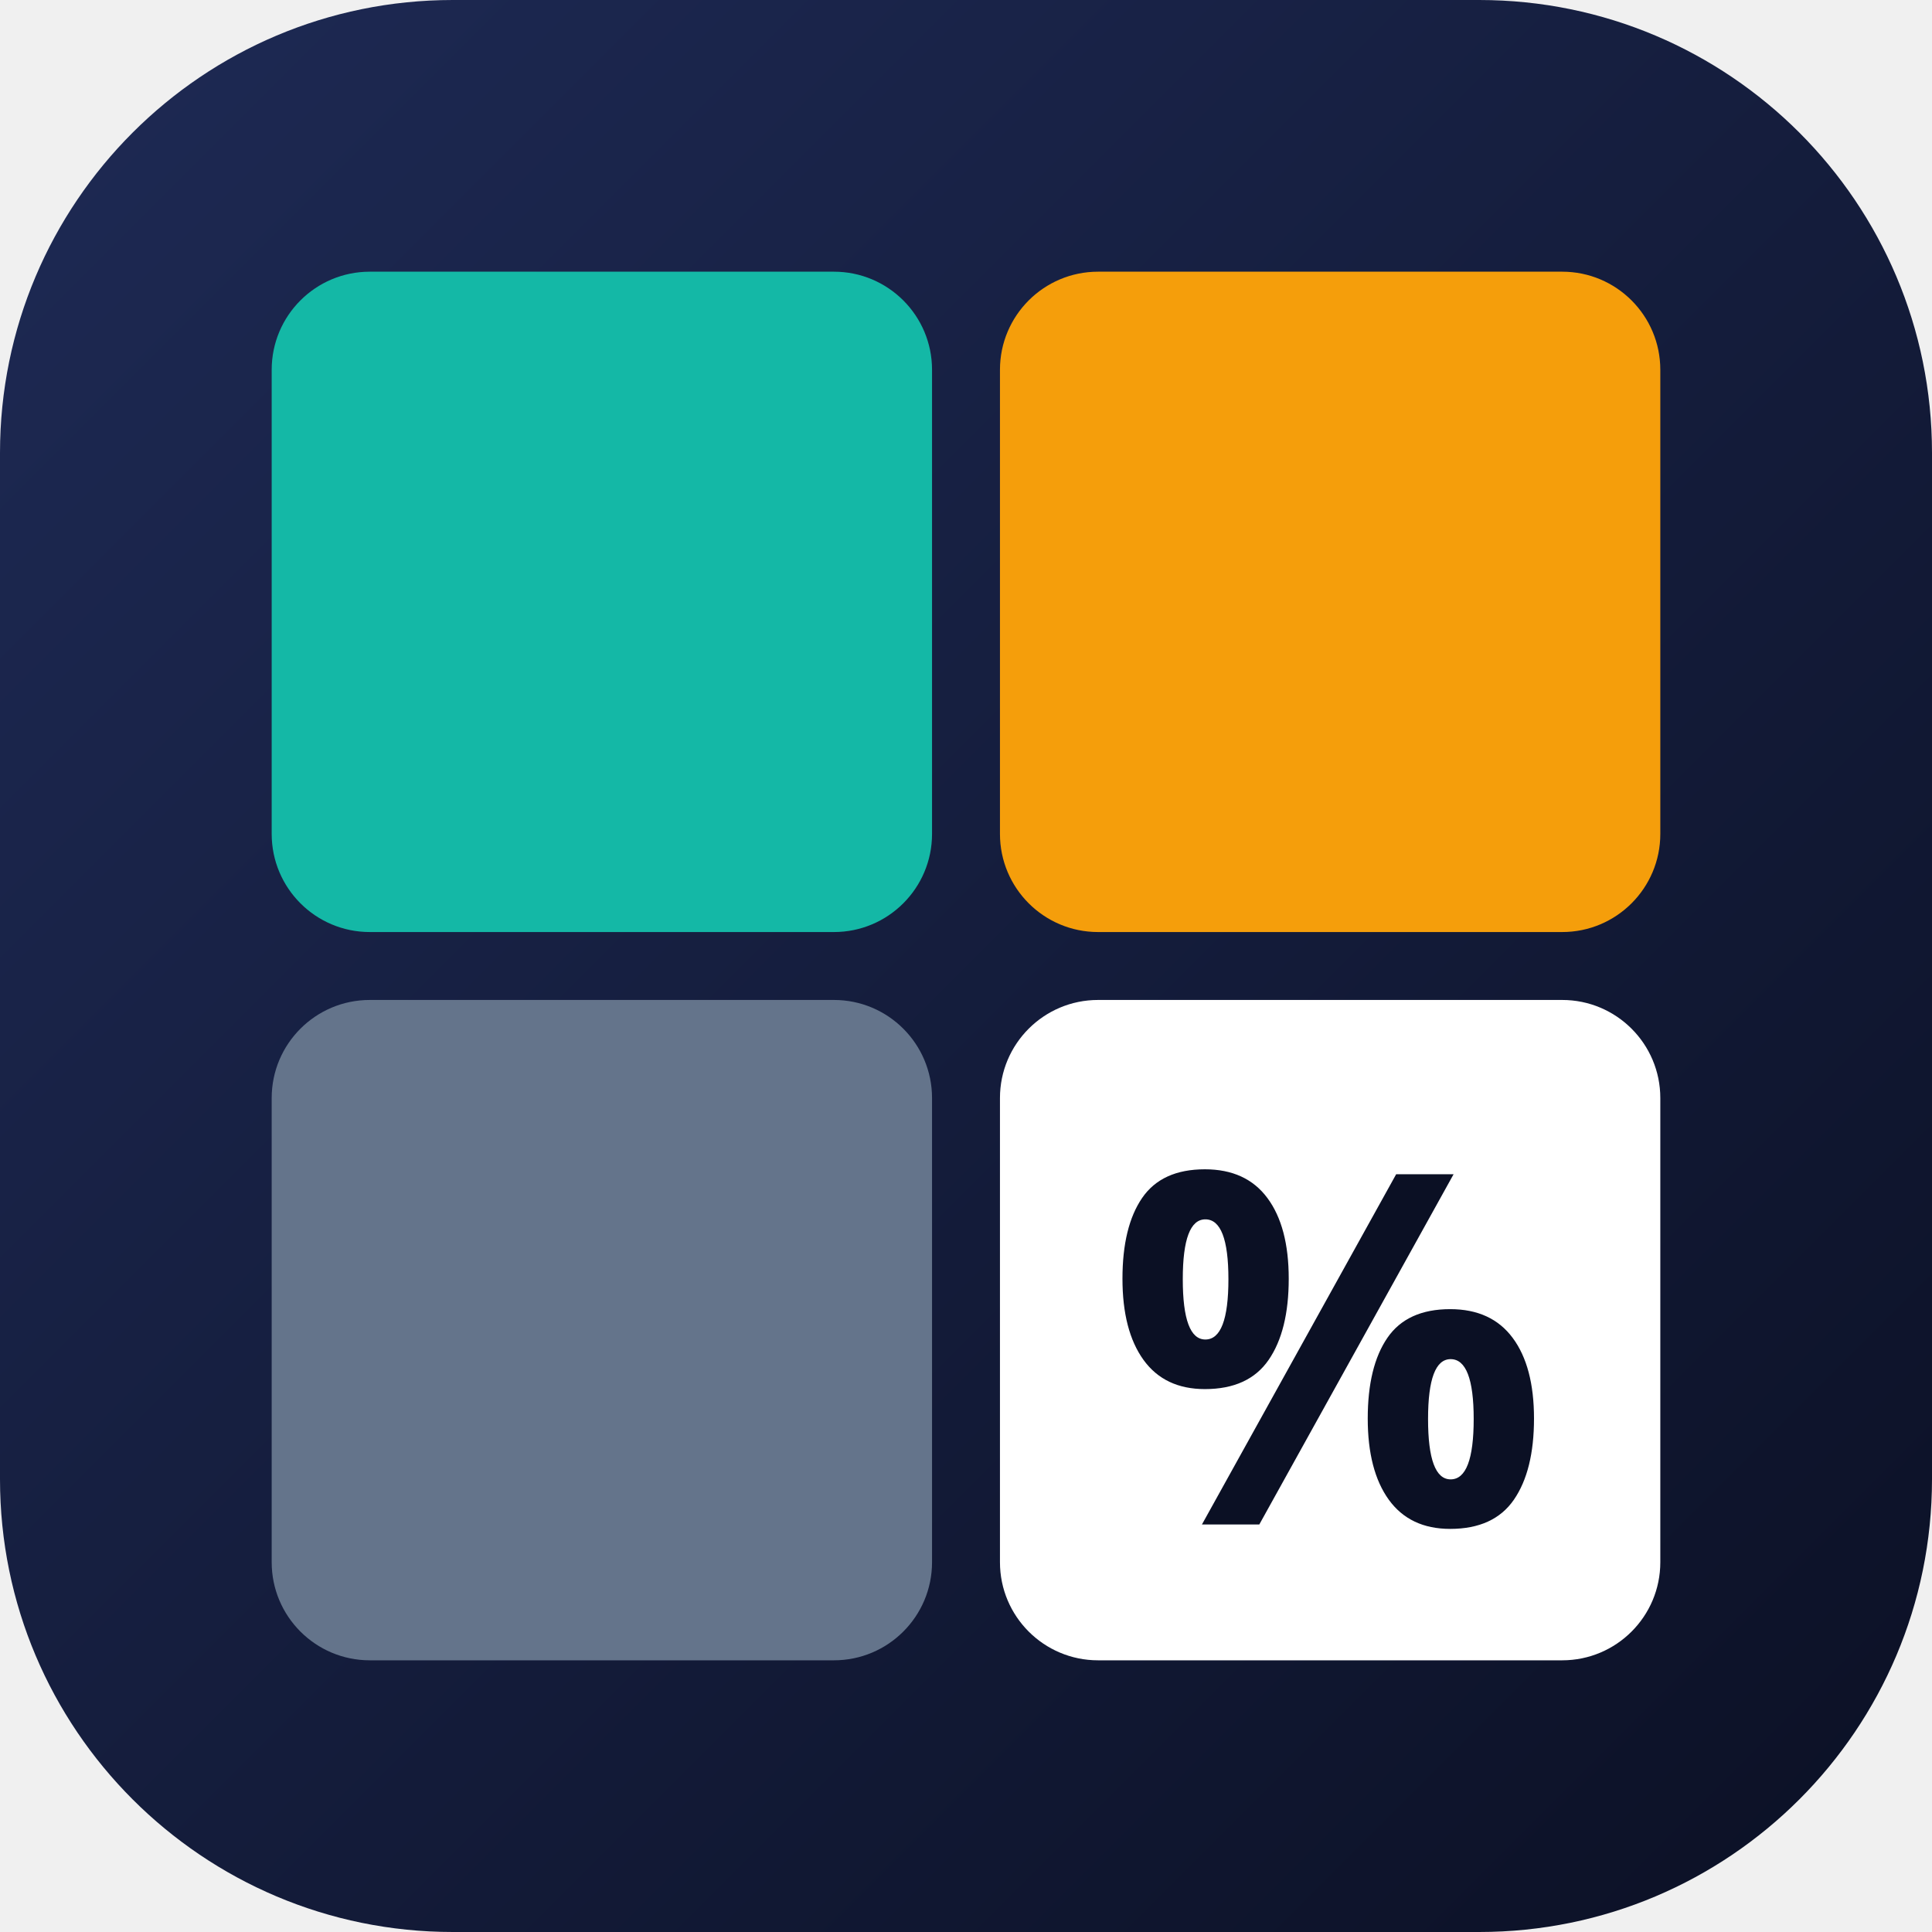
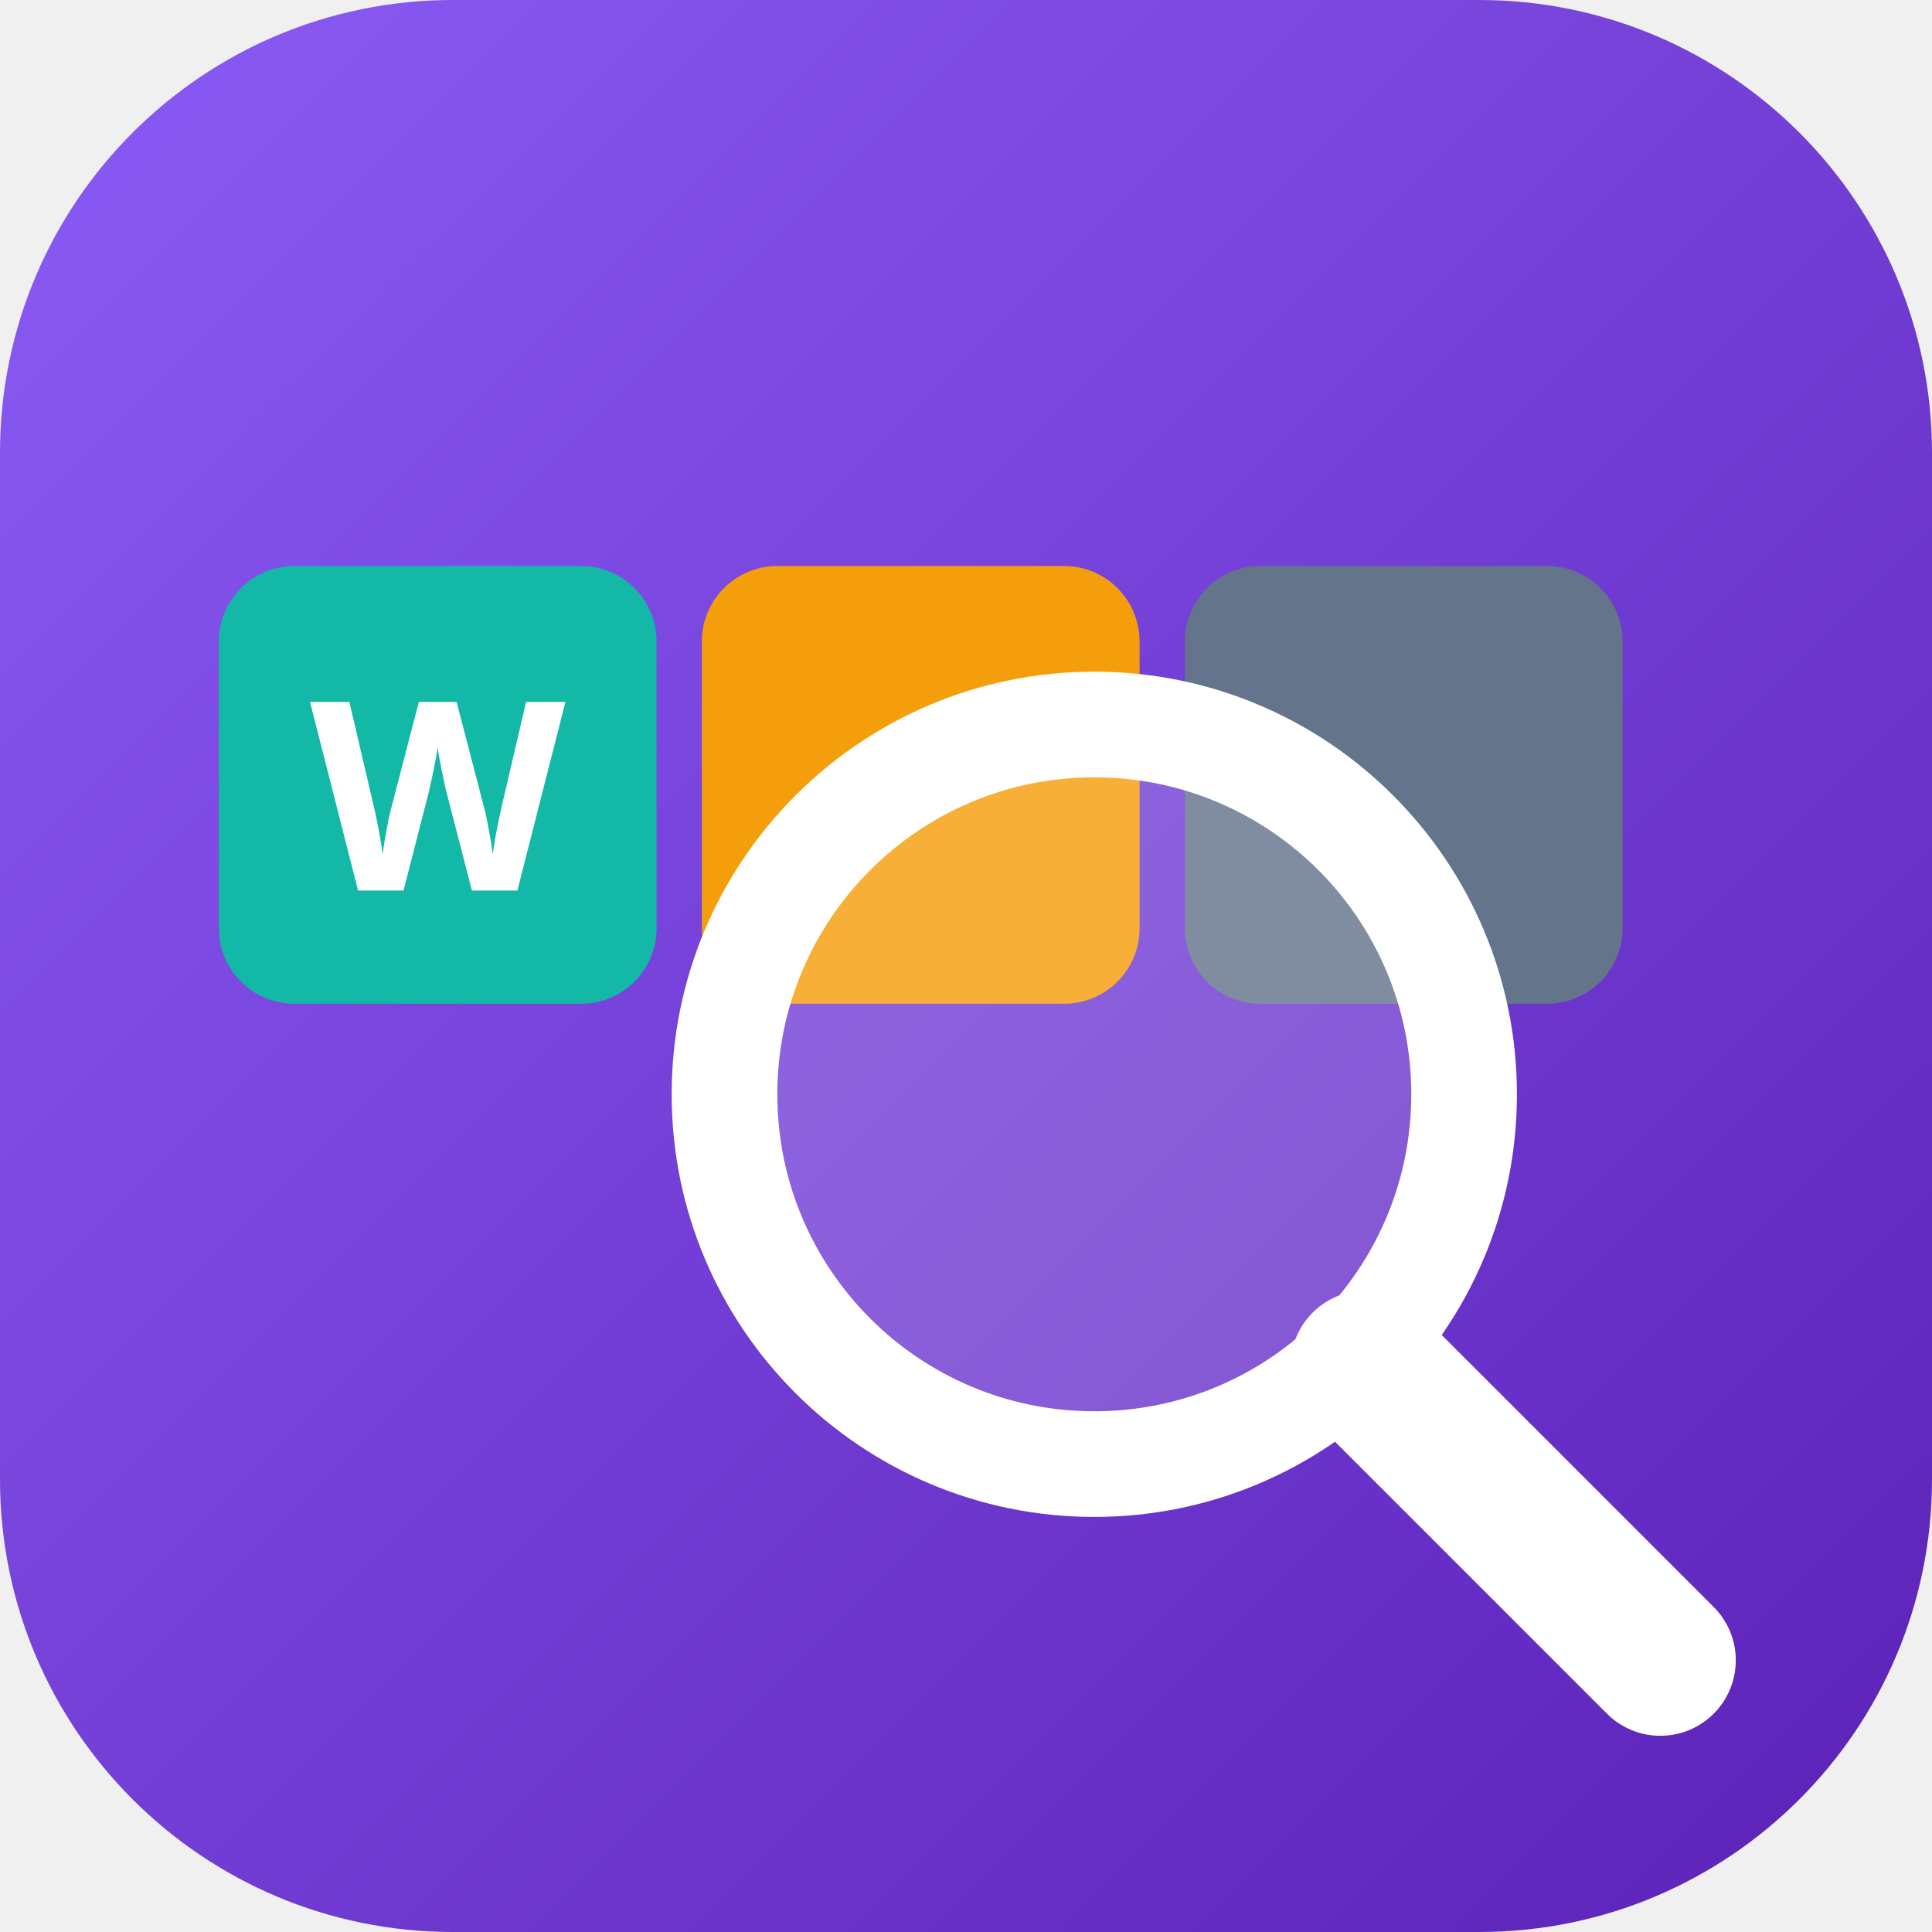
<svg xmlns="http://www.w3.org/2000/svg" viewBox="0 0 512 512">
  <defs>
    <linearGradient id="tilebg" x1="0" y1="0" x2="1" y2="1">
-       <stop offset="0" stop-color="#1E2A55" />
-       <stop offset="1" stop-color="#0B1024" />
+       <stop offset="0" stop-color="#8B5CF6" />
+       <stop offset="1" stop-color="#5B21B6" />
    </linearGradient>
    <linearGradient id="brand" x1="0" y1="0" x2="1" y2="1">
-       <stop offset="0" stop-color="#2DD4BF" />
-       <stop offset="1" stop-color="#0D9488" />
+       <stop offset="0" stop-color="#8B5CF6" />
+       <stop offset="1" stop-color="#6D28D9" />
    </linearGradient>
    <linearGradient id="accent" x1="0" y1="0" x2="1" y2="0">
-       <stop offset="0" stop-color="#2DD4BF" />
-       <stop offset="1" stop-color="#F59E0B" />
+       <stop offset="0" stop-color="#7C3AED" />
+       <stop offset="1" stop-color="#14B8A6" />
    </linearGradient>
    <linearGradient id="bg" x1="0" y1="0" x2="1" y2="1">
-       <stop offset="0" stop-color="#080C1C" />
-       <stop offset="1" stop-color="#131B3A" />
+       <stop offset="0" stop-color="#F8F5FF" />
+       <stop offset="1" stop-color="#EFFAF8" />
    </linearGradient>
    <radialGradient id="glowA" cx="0.5" cy="0.5" r="0.5">
-       <stop offset="0" stop-color="#14B8A6" stop-opacity="0.18" />
-       <stop offset="1" stop-color="#14B8A6" stop-opacity="0" />
+       <stop offset="0" stop-color="#A78BFA" stop-opacity="0.28" />
+       <stop offset="1" stop-color="#A78BFA" stop-opacity="0" />
    </radialGradient>
    <radialGradient id="glowB" cx="0.5" cy="0.5" r="0.5">
-       <stop offset="0" stop-color="#F59E0B" stop-opacity="0.14" />
-       <stop offset="1" stop-color="#F59E0B" stop-opacity="0" />
+       <stop offset="0" stop-color="#2DD4BF" stop-opacity="0.20" />
+       <stop offset="1" stop-color="#2DD4BF" stop-opacity="0" />
    </radialGradient>
    <filter id="shadow" x="-20%" y="-20%" width="140%" height="140%">
-       <feDropShadow dx="0" dy="18" stdDeviation="22" flood-color="#000" flood-opacity="0.55" />
+       <feDropShadow dx="0" dy="16" stdDeviation="20" flood-color="#1B1640" flood-opacity="0.14" />
    </filter>
  </defs>
  <g transform="translate(0,0) scale(1.0)">
    <rect width="512" height="512" rx="120" fill="url(#tilebg)" />
-     <rect x="72" y="72" width="175.0" height="175.0" rx="26" fill="#14B8A6" />
-     <rect x="265.0" y="72" width="175.0" height="175.0" rx="26" fill="#F59E0B" />
-     <rect x="72" y="265.0" width="175.0" height="175.0" rx="26" fill="#64748B" />
-     <rect x="265.0" y="265.0" width="175.0" height="175.0" rx="26" fill="#fff" />
-     <text x="352" y="404" text-anchor="middle" font-family="Poppins" font-weight="800" font-size="130" fill="#0B1024">%</text>
+     <rect x="58" y="150" width="116" height="116" rx="20" fill="#14B8A6" />
+     <rect x="186" y="150" width="116" height="116" rx="20" fill="#F59E0B" />
+     <rect x="314" y="150" width="116" height="116" rx="20" fill="#64748B" />
+     <text x="116" y="236" text-anchor="middle" font-family="Poppins" font-weight="800" font-size="70" fill="#fff">W</text>
+     <circle cx="290" cy="290" r="98" fill="#fff" fill-opacity="0.18" stroke="#fff" stroke-width="28" />
+     <line x1="362" y1="362" x2="440" y2="440" stroke="#fff" stroke-width="40" stroke-linecap="round" />
  </g>
</svg>
